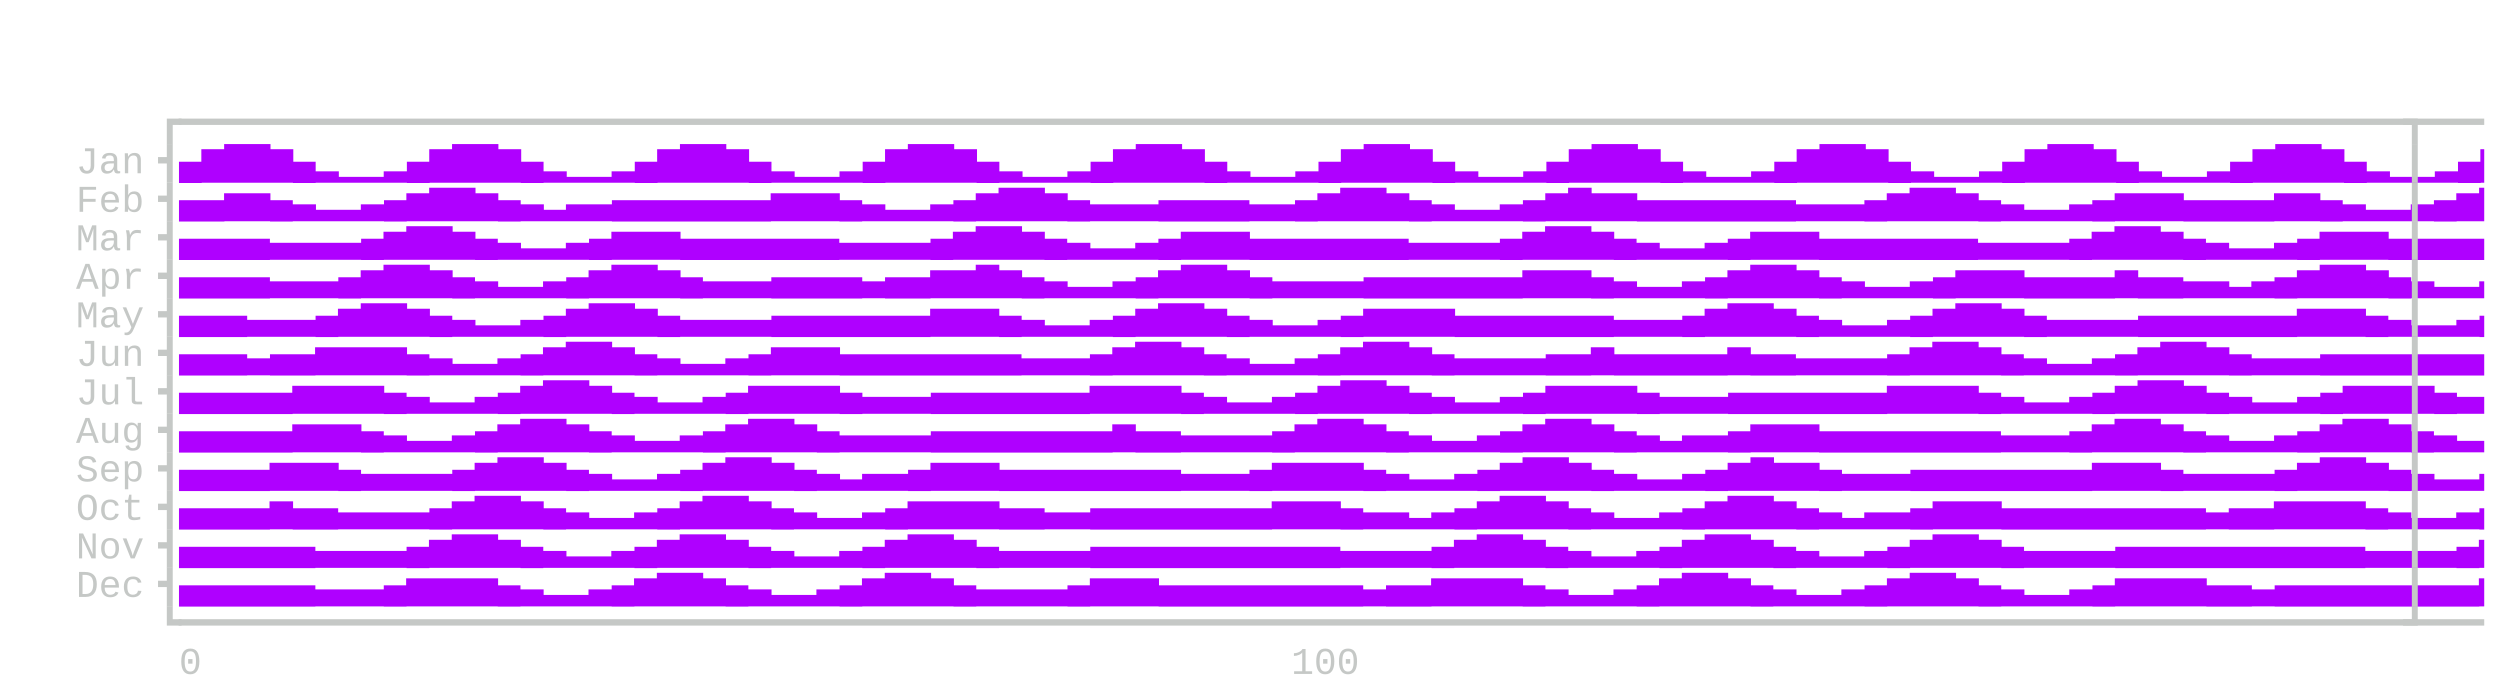
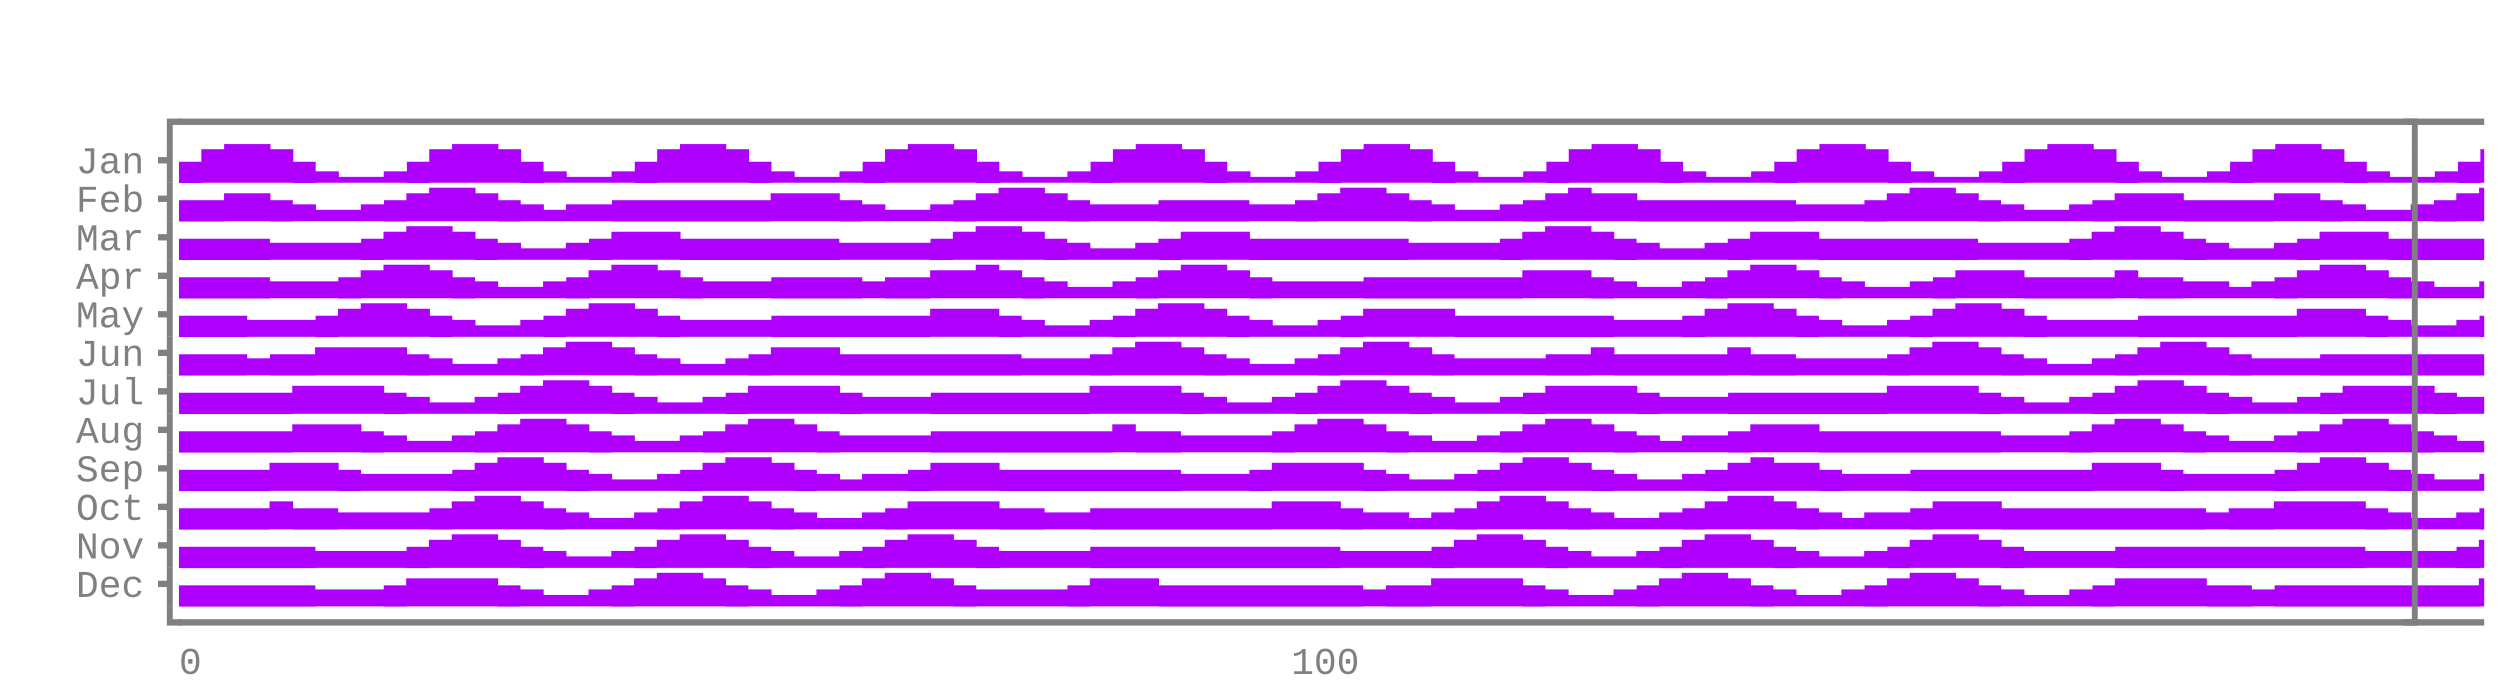
<svg xmlns="http://www.w3.org/2000/svg" class="rich-terminal" viewBox="0 0 1584 440.4">
  <style>
    .terminal-3112087712-matrix {
        font-family: Courier New;
        font-size: 24px;
        line-height: 18px;
        font-variant-east-asian: full-width;
    }
-     .terminal-3112087712-r1 { fill: #c5c8c6 }
+     .terminal-3112087712-r1 { fill: #808080 }
.terminal-3112087712-r2 { fill: #af00ff }
    </style>
  <defs>
    <clipPath id="terminal-3112087712-clip-terminal">
      <rect x="0" y="0" width="1565" height="389.4" />
    </clipPath>
    <clipPath id="terminal-3112087712-line-0">
      <rect x="0" y="1.5" width="1566" height="24.65" />
    </clipPath>
    <clipPath id="terminal-3112087712-line-1">
      <rect x="0" y="25.9" width="1566" height="24.65" />
    </clipPath>
    <clipPath id="terminal-3112087712-line-2">
      <rect x="0" y="50.3" width="1566" height="24.65" />
    </clipPath>
    <clipPath id="terminal-3112087712-line-3">
      <rect x="0" y="74.7" width="1566" height="24.65" />
    </clipPath>
    <clipPath id="terminal-3112087712-line-4">
      <rect x="0" y="99.1" width="1566" height="24.65" />
    </clipPath>
    <clipPath id="terminal-3112087712-line-5">
      <rect x="0" y="123.5" width="1566" height="24.65" />
    </clipPath>
    <clipPath id="terminal-3112087712-line-6">
      <rect x="0" y="147.9" width="1566" height="24.65" />
    </clipPath>
    <clipPath id="terminal-3112087712-line-7">
      <rect x="0" y="172.3" width="1566" height="24.65" />
    </clipPath>
    <clipPath id="terminal-3112087712-line-8">
      <rect x="0" y="196.7" width="1566" height="24.65" />
    </clipPath>
    <clipPath id="terminal-3112087712-line-9">
      <rect x="0" y="221.1" width="1566" height="24.65" />
    </clipPath>
    <clipPath id="terminal-3112087712-line-10">
      <rect x="0" y="245.5" width="1566" height="24.65" />
    </clipPath>
    <clipPath id="terminal-3112087712-line-11">
      <rect x="0" y="269.9" width="1566" height="24.65" />
    </clipPath>
    <clipPath id="terminal-3112087712-line-12">
      <rect x="0" y="294.3" width="1566" height="24.65" />
    </clipPath>
    <clipPath id="terminal-3112087712-line-13">
      <rect x="0" y="318.7" width="1566" height="24.65" />
    </clipPath>
    <clipPath id="terminal-3112087712-line-14">
      <rect x="0" y="343.1" width="1566" height="24.65" />
    </clipPath>
  </defs>
  <g transform="translate(9, 41)" clip-path="url(#terminal-3112087712-clip-terminal)">
    <g class="terminal-3112087712-matrix">
      <text class="terminal-3112087712-r1" x="1566" y="20" textLength="13.05" clip-path="url(#terminal-3112087712-line-0)">
</text>
      <text class="terminal-3112087712-r1" x="91.35" y="44.4" textLength="13.05" clip-path="url(#terminal-3112087712-line-1)">┏</text>
      <text class="terminal-3112087712-r1" x="104.4" y="44.4" textLength="1409.4" clip-path="url(#terminal-3112087712-line-1)">━━━━━━━━━━━━━━━━━━━━━━━━━━━━━━━━━━━━━━━━━━━━━━━━━━━━━━━━━━━━━━━━━━━━━━━━━━━━━━━━━━━━━━━━━━━━━━━━━━━━━━━━━━━━</text>
      <text class="terminal-3112087712-r1" x="1513.8" y="44.4" textLength="13.05" clip-path="url(#terminal-3112087712-line-1)">┓</text>
      <text class="terminal-3112087712-r1" x="1566" y="44.4" textLength="13.05" clip-path="url(#terminal-3112087712-line-1)">
</text>
      <text class="terminal-3112087712-r1" x="39.15" y="68.8" textLength="52.2" clip-path="url(#terminal-3112087712-line-2)">Jan </text>
      <text class="terminal-3112087712-r1" x="91.35" y="68.8" textLength="13.05" clip-path="url(#terminal-3112087712-line-2)">┫</text>
      <text class="terminal-3112087712-r2" x="104.4" y="68.8" textLength="1409.4" clip-path="url(#terminal-3112087712-line-2)">▄▆▇▇▆▄▂▁▁▂▄▆▇▇▆▄▂▁▁▂▄▆▇▇▆▄▂▁▁▂▄▆▇▇▆▄▂▁▁▂▄▆▇▇▆▄▂▁▁▂▄▆▇▇▆▄▂▁▁▂▄▆▇▇▆▄▂▁▁▂▄▆▇▇▆▄▂▁▁▂▄▆▇▇▆▄▂▁▁▂▄▆▇▇▆▄▂▁▁▂▄▆▇▇▆▄▂▁</text>
      <text class="terminal-3112087712-r1" x="1513.8" y="68.8" textLength="13.05" clip-path="url(#terminal-3112087712-line-2)">┃</text>
      <text class="terminal-3112087712-r1" x="1566" y="68.8" textLength="13.05" clip-path="url(#terminal-3112087712-line-2)">
</text>
      <text class="terminal-3112087712-r1" x="39.15" y="93.2" textLength="52.2" clip-path="url(#terminal-3112087712-line-3)">Feb </text>
      <text class="terminal-3112087712-r1" x="91.35" y="93.2" textLength="13.05" clip-path="url(#terminal-3112087712-line-3)">┫</text>
      <text class="terminal-3112087712-r2" x="104.4" y="93.2" textLength="1409.4" clip-path="url(#terminal-3112087712-line-3)">▄▄▅▅▄▃▂▂▃▄▅▆▆▅▄▃▂▃▃▄▄▄▄▄▄▄▅▅▅▄▃▂▂▃▄▅▆▆▅▄▃▃▃▄▄▄▄▃▃▄▅▆▆▅▄▃▂▂▃▄▅▆▅▅▄▄▄▄▄▄▄▃▃▃▄▅▆▆▅▄▃▂▂▃▄▅▅▅▄▄▄▄▅▅▄▃▂▂▃▄▅▆▆▅▄▃▂▃</text>
      <text class="terminal-3112087712-r1" x="1513.8" y="93.2" textLength="13.05" clip-path="url(#terminal-3112087712-line-3)">┃</text>
      <text class="terminal-3112087712-r1" x="1566" y="93.2" textLength="13.05" clip-path="url(#terminal-3112087712-line-3)">
</text>
      <text class="terminal-3112087712-r1" x="39.15" y="117.6" textLength="52.2" clip-path="url(#terminal-3112087712-line-4)">Mar </text>
      <text class="terminal-3112087712-r1" x="91.35" y="117.6" textLength="13.05" clip-path="url(#terminal-3112087712-line-4)">┫</text>
      <text class="terminal-3112087712-r2" x="104.4" y="117.6" textLength="1409.4" clip-path="url(#terminal-3112087712-line-4)">▄▄▄▄▃▃▃▃▄▅▆▆▅▄▃▂▂▃▄▅▅▅▄▄▄▄▄▄▄▃▃▃▃▄▅▆▆▅▄▃▂▂▃▄▅▅▅▄▄▄▄▄▄▄▃▃▃▃▄▅▆▆▅▄▃▂▂▃▄▅▅▅▄▄▄▄▄▄▄▃▃▃▃▄▅▆▆▅▄▃▂▂▃▄▅▅▅▄▄▄▄▄▄▄▃▃▃▃</text>
      <text class="terminal-3112087712-r1" x="1513.8" y="117.6" textLength="13.05" clip-path="url(#terminal-3112087712-line-4)">┃</text>
      <text class="terminal-3112087712-r1" x="1566" y="117.6" textLength="13.05" clip-path="url(#terminal-3112087712-line-4)">
</text>
      <text class="terminal-3112087712-r1" x="39.15" y="142" textLength="52.2" clip-path="url(#terminal-3112087712-line-5)">Apr </text>
      <text class="terminal-3112087712-r1" x="91.35" y="142" textLength="13.05" clip-path="url(#terminal-3112087712-line-5)">┫</text>
      <text class="terminal-3112087712-r2" x="104.4" y="142" textLength="1409.4" clip-path="url(#terminal-3112087712-line-5)">▄▄▄▄▃▃▃▄▅▆▆▅▄▃▂▂▃▄▅▆▆▅▄▃▃▃▄▄▄▄▃▄▄▅▅▆▅▄▃▂▂▃▄▅▆▆▅▄▃▃▃▃▄▄▄▄▄▄▄▅▅▅▄▃▂▂▃▄▅▆▆▅▄▃▂▂▃▄▅▅▅▄▄▄▄▅▄▄▃▃▂▃▄▅▆▆▅▄▃▂▂▃▄▅▅▅▅▄</text>
      <text class="terminal-3112087712-r1" x="1513.8" y="142" textLength="13.05" clip-path="url(#terminal-3112087712-line-5)">┃</text>
      <text class="terminal-3112087712-r1" x="1566" y="142" textLength="13.05" clip-path="url(#terminal-3112087712-line-5)">
</text>
      <text class="terminal-3112087712-r1" x="39.15" y="166.4" textLength="52.2" clip-path="url(#terminal-3112087712-line-6)">May </text>
      <text class="terminal-3112087712-r1" x="91.35" y="166.4" textLength="13.05" clip-path="url(#terminal-3112087712-line-6)">┫</text>
      <text class="terminal-3112087712-r2" x="104.4" y="166.4" textLength="1409.4" clip-path="url(#terminal-3112087712-line-6)">▄▄▄▃▃▃▄▅▆▆▅▄▃▂▂▃▄▅▆▆▅▄▃▃▃▃▄▄▄▄▄▄▄▅▅▅▄▃▂▂▃▄▅▆▆▅▄▃▂▂▃▄▅▅▅▅▄▄▄▄▄▄▄▃▃▃▄▅▆▆▅▄▃▂▂▃▄▅▆▆▅▄▃▃▃▃▄▄▄▄▄▄▄▅▅▅▄▃▂▂▃▄▅▆▆▅▄▃</text>
      <text class="terminal-3112087712-r1" x="1513.8" y="166.4" textLength="13.05" clip-path="url(#terminal-3112087712-line-6)">┃</text>
      <text class="terminal-3112087712-r1" x="1566" y="166.4" textLength="13.05" clip-path="url(#terminal-3112087712-line-6)">
</text>
      <text class="terminal-3112087712-r1" x="39.15" y="190.8" textLength="52.2" clip-path="url(#terminal-3112087712-line-7)">Jun </text>
      <text class="terminal-3112087712-r1" x="91.35" y="190.8" textLength="13.05" clip-path="url(#terminal-3112087712-line-7)">┫</text>
      <text class="terminal-3112087712-r2" x="104.4" y="190.8" textLength="1409.4" clip-path="url(#terminal-3112087712-line-7)">▄▄▄▃▄▄▅▅▅▅▄▃▂▂▃▄▅▆▆▅▄▃▂▂▃▄▅▅▅▄▄▄▄▄▄▄▄▃▃▃▄▅▆▆▅▄▃▂▂▃▄▅▆▆▅▄▃▃▃▃▄▄▅▄▄▄▄▄▅▄▄▃▃▃▃▄▅▆▆▅▄▃▂▂▃▄▅▆▆▅▄▃▃▃▄▄▄▄▄▄▄▄▅▅▅▄▃▂</text>
      <text class="terminal-3112087712-r1" x="1513.8" y="190.8" textLength="13.05" clip-path="url(#terminal-3112087712-line-7)">┃</text>
      <text class="terminal-3112087712-r1" x="1566" y="190.8" textLength="13.05" clip-path="url(#terminal-3112087712-line-7)">
</text>
      <text class="terminal-3112087712-r1" x="39.15" y="215.2" textLength="52.2" clip-path="url(#terminal-3112087712-line-8)">Jul </text>
      <text class="terminal-3112087712-r1" x="91.35" y="215.2" textLength="13.05" clip-path="url(#terminal-3112087712-line-8)">┫</text>
      <text class="terminal-3112087712-r2" x="104.4" y="215.2" textLength="1409.4" clip-path="url(#terminal-3112087712-line-8)">▄▄▄▄▄▅▅▅▅▄▃▂▂▃▄▅▆▆▅▄▃▂▂▃▄▅▅▅▅▄▃▃▃▄▄▄▄▄▄▄▅▅▅▅▄▃▂▂▃▄▅▆▆▅▄▃▂▂▃▄▅▅▅▅▄▃▃▃▄▄▄▄▄▄▄▅▅▅▅▄▃▂▂▃▄▅▆▆▅▄▃▂▂▃▄▅▅▅▅▄▃▃▃▄▄▄▄▄</text>
      <text class="terminal-3112087712-r1" x="1513.8" y="215.2" textLength="13.05" clip-path="url(#terminal-3112087712-line-8)">┃</text>
      <text class="terminal-3112087712-r1" x="1566" y="215.2" textLength="13.05" clip-path="url(#terminal-3112087712-line-8)">
</text>
      <text class="terminal-3112087712-r1" x="39.15" y="239.6" textLength="52.2" clip-path="url(#terminal-3112087712-line-9)">Aug </text>
      <text class="terminal-3112087712-r1" x="91.35" y="239.6" textLength="13.05" clip-path="url(#terminal-3112087712-line-9)">┫</text>
      <text class="terminal-3112087712-r2" x="104.4" y="239.6" textLength="1409.4" clip-path="url(#terminal-3112087712-line-9)">▄▄▄▄▄▅▅▅▄▃▂▂▃▄▅▆▆▅▄▃▂▂▃▄▅▆▆▅▄▃▃▃▃▄▄▄▄▄▄▄▄▅▄▄▃▃▃▃▄▅▆▆▅▄▃▂▂▃▄▅▆▆▅▄▃▂▃▃▄▅▅▅▄▄▄▄▄▄▄▄▃▃▃▄▅▆▆▅▄▃▂▂▃▄▅▆▆▅▄▃▂▂▃▄▅▅▅▅</text>
      <text class="terminal-3112087712-r1" x="1513.8" y="239.6" textLength="13.05" clip-path="url(#terminal-3112087712-line-9)">┃</text>
      <text class="terminal-3112087712-r1" x="1566" y="239.6" textLength="13.05" clip-path="url(#terminal-3112087712-line-9)">
</text>
      <text class="terminal-3112087712-r1" x="39.15" y="264" textLength="52.2" clip-path="url(#terminal-3112087712-line-10)">Sep </text>
      <text class="terminal-3112087712-r1" x="91.35" y="264" textLength="13.05" clip-path="url(#terminal-3112087712-line-10)">┫</text>
      <text class="terminal-3112087712-r2" x="104.4" y="264" textLength="1409.4" clip-path="url(#terminal-3112087712-line-10)">▄▄▄▄▅▅▅▄▃▃▃▃▄▅▆▆▅▄▃▂▂▃▄▅▆▆▅▄▃▂▃▃▄▅▅▅▄▄▄▄▄▄▄▄▃▃▃▄▅▅▅▅▄▃▂▂▃▄▅▆▆▅▄▃▂▂▃▄▅▆▅▅▄▃▃▃▄▄▄▄▄▄▄▄▅▅▅▄▃▃▃▃▄▅▆▆▅▄▃▂▂▃▄▅▆▆▅▄</text>
      <text class="terminal-3112087712-r1" x="1513.8" y="264" textLength="13.05" clip-path="url(#terminal-3112087712-line-10)">┃</text>
      <text class="terminal-3112087712-r1" x="1566" y="264" textLength="13.05" clip-path="url(#terminal-3112087712-line-10)">
</text>
      <text class="terminal-3112087712-r1" x="39.15" y="288.4" textLength="52.2" clip-path="url(#terminal-3112087712-line-11)">Oct </text>
      <text class="terminal-3112087712-r1" x="91.35" y="288.4" textLength="13.05" clip-path="url(#terminal-3112087712-line-11)">┫</text>
      <text class="terminal-3112087712-r2" x="104.4" y="288.4" textLength="1409.4" clip-path="url(#terminal-3112087712-line-11)">▄▄▄▄▅▄▄▃▃▃▃▄▅▆▆▅▄▃▂▂▃▄▅▆▆▅▄▃▂▂▃▄▅▅▅▅▄▄▃▃▄▄▄▄▄▄▄▄▅▅▅▄▃▃▂▃▄▅▆▆▅▄▃▂▂▃▄▅▆▆▅▄▃▂▃▃▄▅▅▅▄▄▄▄▄▄▄▄▄▃▄▄▅▅▅▅▄▃▂▂▃▄▅▆▆▅▄▃</text>
      <text class="terminal-3112087712-r1" x="1513.8" y="288.4" textLength="13.05" clip-path="url(#terminal-3112087712-line-11)">┃</text>
      <text class="terminal-3112087712-r1" x="1566" y="288.4" textLength="13.05" clip-path="url(#terminal-3112087712-line-11)">
</text>
      <text class="terminal-3112087712-r1" x="39.15" y="312.8" textLength="52.2" clip-path="url(#terminal-3112087712-line-12)">Nov </text>
      <text class="terminal-3112087712-r1" x="91.35" y="312.8" textLength="13.05" clip-path="url(#terminal-3112087712-line-12)">┫</text>
      <text class="terminal-3112087712-r2" x="104.4" y="312.8" textLength="1409.4" clip-path="url(#terminal-3112087712-line-12)">▄▄▄▄▄▄▃▃▃▃▄▅▆▆▅▄▃▂▂▃▄▅▆▆▅▄▃▂▂▃▄▅▆▆▅▄▃▃▃▃▄▄▄▄▄▄▄▄▄▄▄▃▃▃▃▄▅▆▆▅▄▃▂▂▃▄▅▆▆▅▄▃▂▂▃▄▅▆▆▅▄▃▃▃▃▄▄▄▄▄▄▄▄▄▄▄▃▃▃▃▄▅▆▆▅▄▃▂</text>
      <text class="terminal-3112087712-r1" x="1513.8" y="312.8" textLength="13.05" clip-path="url(#terminal-3112087712-line-12)">┃</text>
      <text class="terminal-3112087712-r1" x="1566" y="312.8" textLength="13.05" clip-path="url(#terminal-3112087712-line-12)">
</text>
      <text class="terminal-3112087712-r1" x="39.15" y="337.2" textLength="52.2" clip-path="url(#terminal-3112087712-line-13)">Dec </text>
      <text class="terminal-3112087712-r1" x="91.35" y="337.2" textLength="13.05" clip-path="url(#terminal-3112087712-line-13)">┫</text>
      <text class="terminal-3112087712-r2" x="104.4" y="337.2" textLength="1409.4" clip-path="url(#terminal-3112087712-line-13)">▄▄▄▄▄▄▃▃▃▄▅▅▅▅▄▃▂▂▃▄▅▆▆▅▄▃▂▂▃▄▅▆▆▅▄▃▃▃▃▄▅▅▅▄▄▄▄▄▄▄▄▄▃▄▄▅▅▅▅▄▃▂▂▃▄▅▆▆▅▄▃▂▂▃▄▅▆▆▅▄▃▂▂▃▄▅▅▅▅▄▄▃▄▄▄▄▄▄▄▄▄▅▅▅▄▃▃▃</text>
      <text class="terminal-3112087712-r1" x="1513.8" y="337.2" textLength="13.05" clip-path="url(#terminal-3112087712-line-13)">┃</text>
      <text class="terminal-3112087712-r1" x="1566" y="337.2" textLength="13.05" clip-path="url(#terminal-3112087712-line-13)">
</text>
      <text class="terminal-3112087712-r1" x="91.35" y="361.6" textLength="13.05" clip-path="url(#terminal-3112087712-line-14)">┗</text>
      <text class="terminal-3112087712-r1" x="104.4" y="361.6" textLength="1409.4" clip-path="url(#terminal-3112087712-line-14)">━━━━━━━━━━━━━━━━━━━━━━━━━━━━━━━━━━━━━━━━━━━━━━━━━━━━━━━━━━━━━━━━━━━━━━━━━━━━━━━━━━━━━━━━━━━━━━━━━━━━━━━━━━━━</text>
      <text class="terminal-3112087712-r1" x="1513.8" y="361.6" textLength="13.05" clip-path="url(#terminal-3112087712-line-14)">┛</text>
      <text class="terminal-3112087712-r1" x="1566" y="361.6" textLength="13.05" clip-path="url(#terminal-3112087712-line-14)">
</text>
      <text class="terminal-3112087712-r1" x="104.4" y="386" textLength="704.7" clip-path="url(#terminal-3112087712-line-15)">0                                                     </text>
      <text class="terminal-3112087712-r1" x="809.1" y="386" textLength="704.7" clip-path="url(#terminal-3112087712-line-15)">                                                   100</text>
      <text class="terminal-3112087712-r1" x="1566" y="386" textLength="13.05" clip-path="url(#terminal-3112087712-line-15)">
</text>
    </g>
  </g>
</svg>
